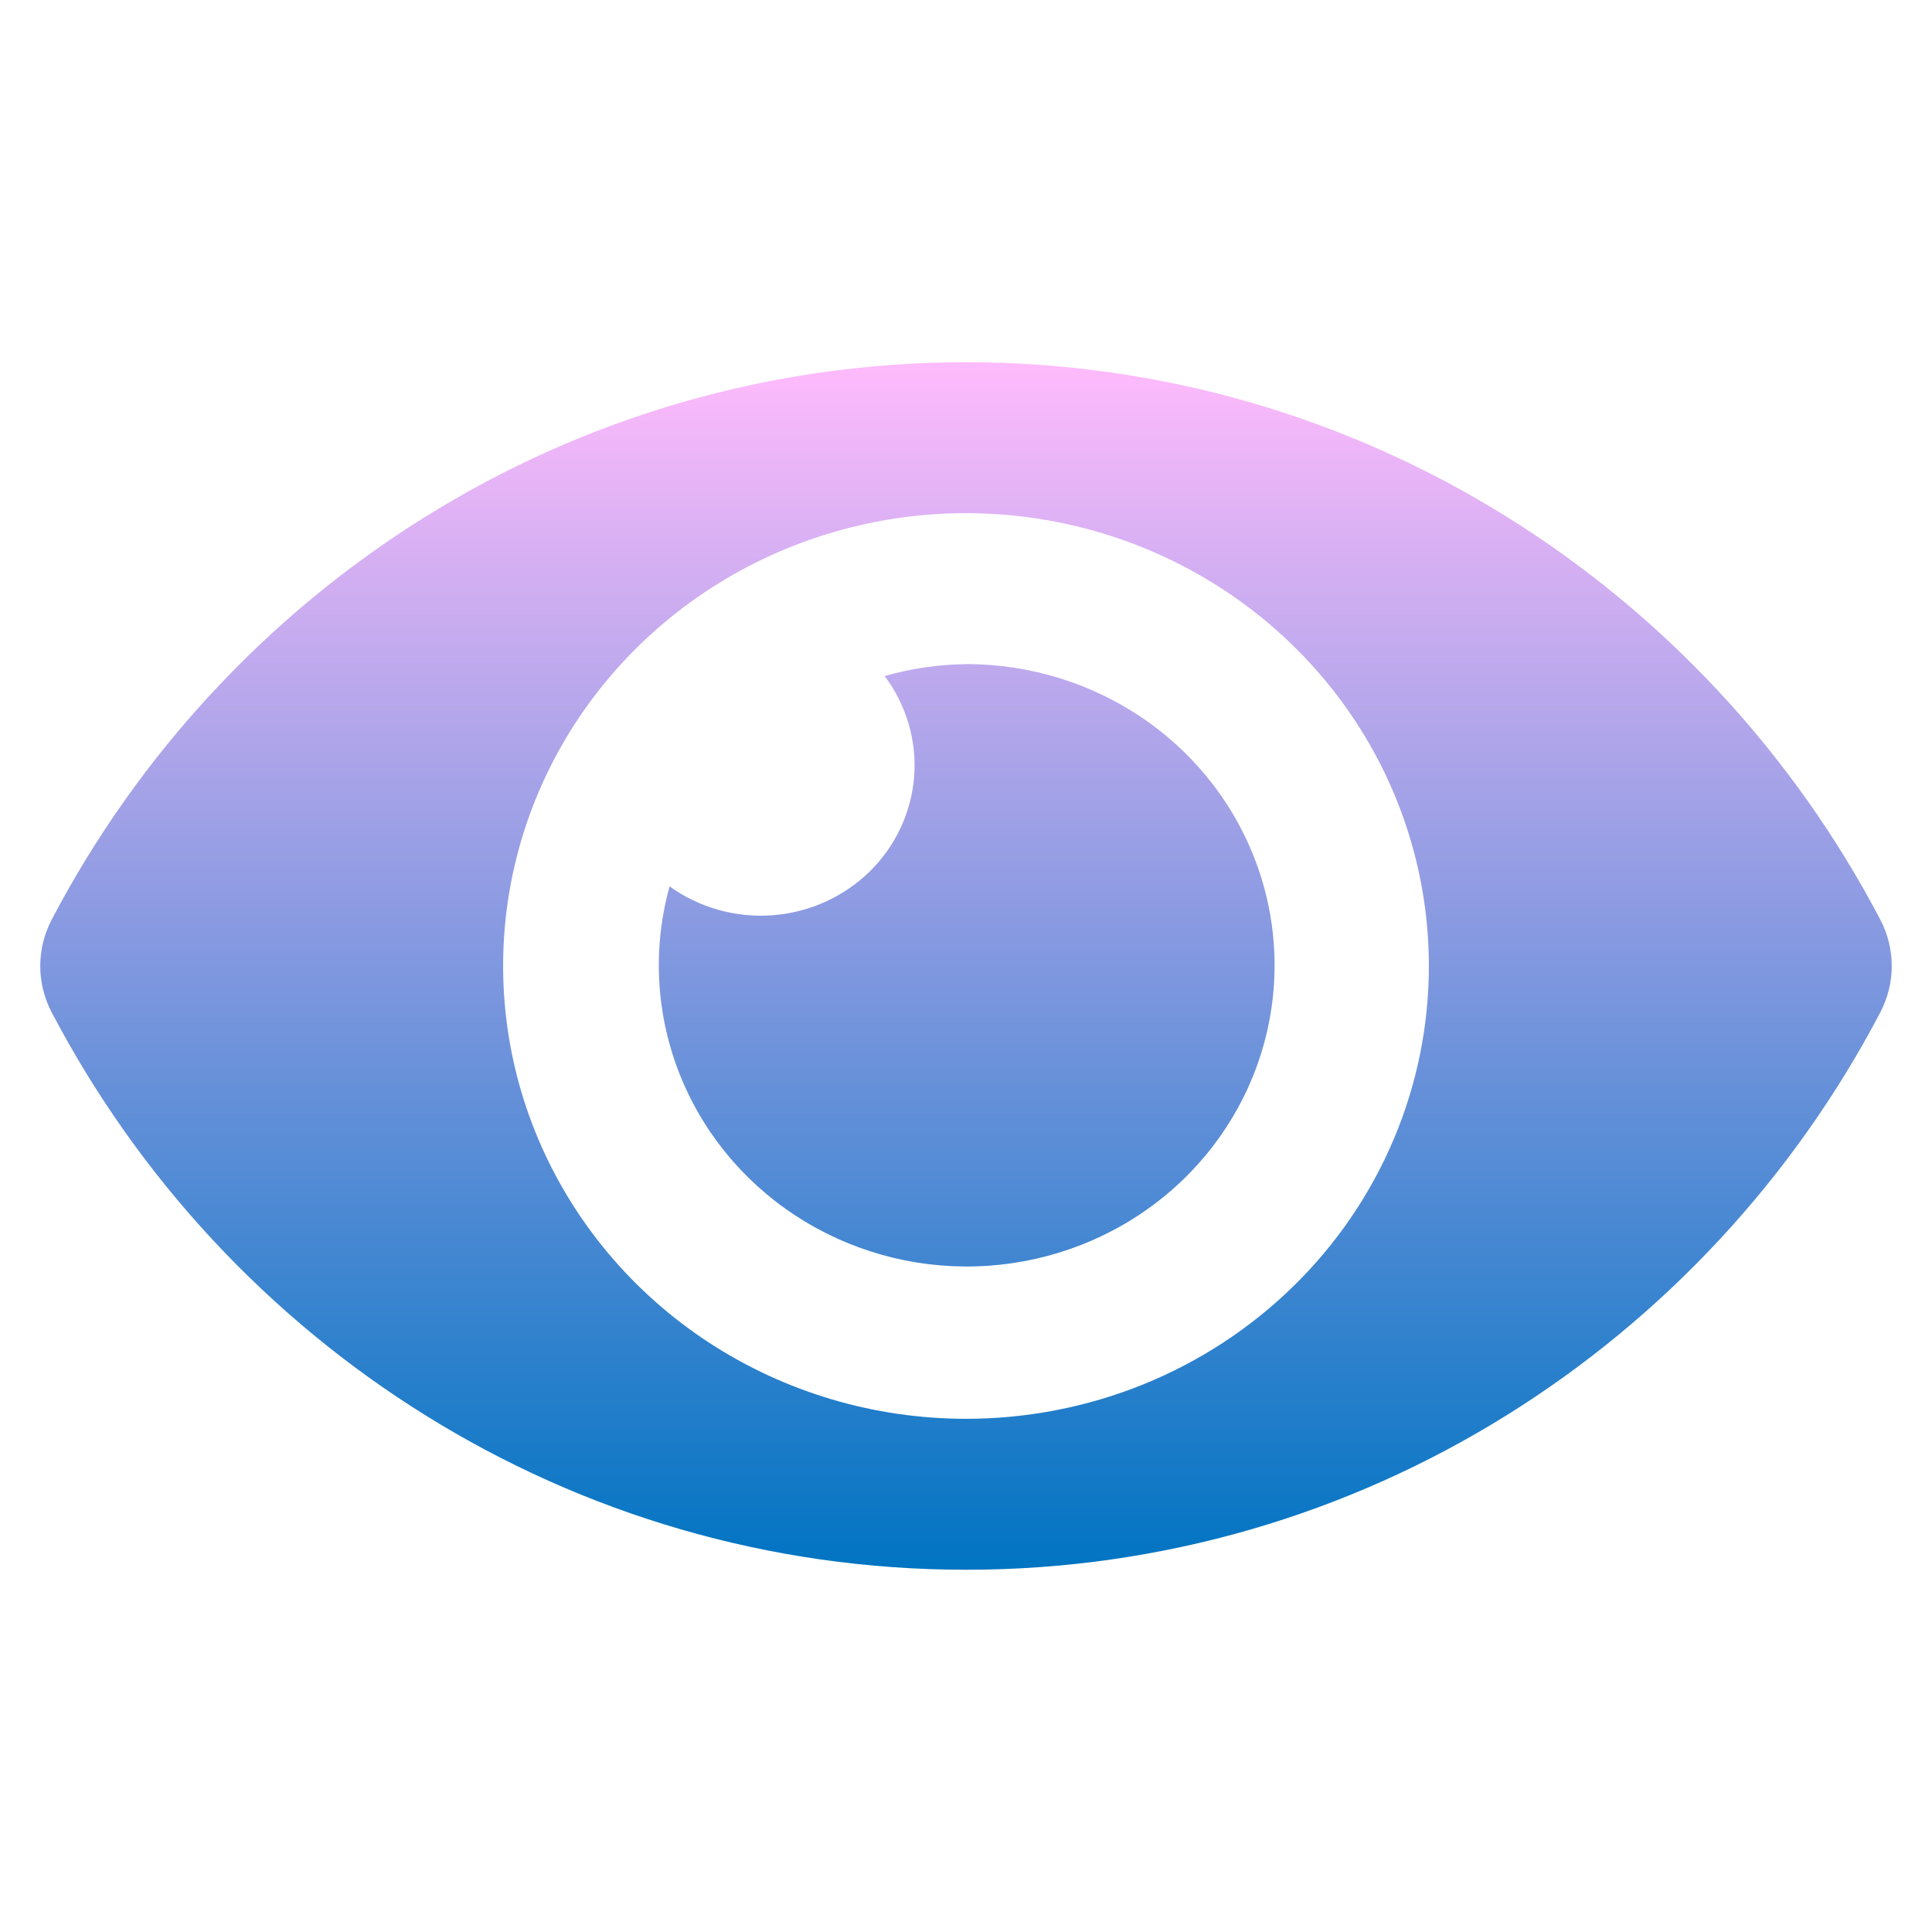
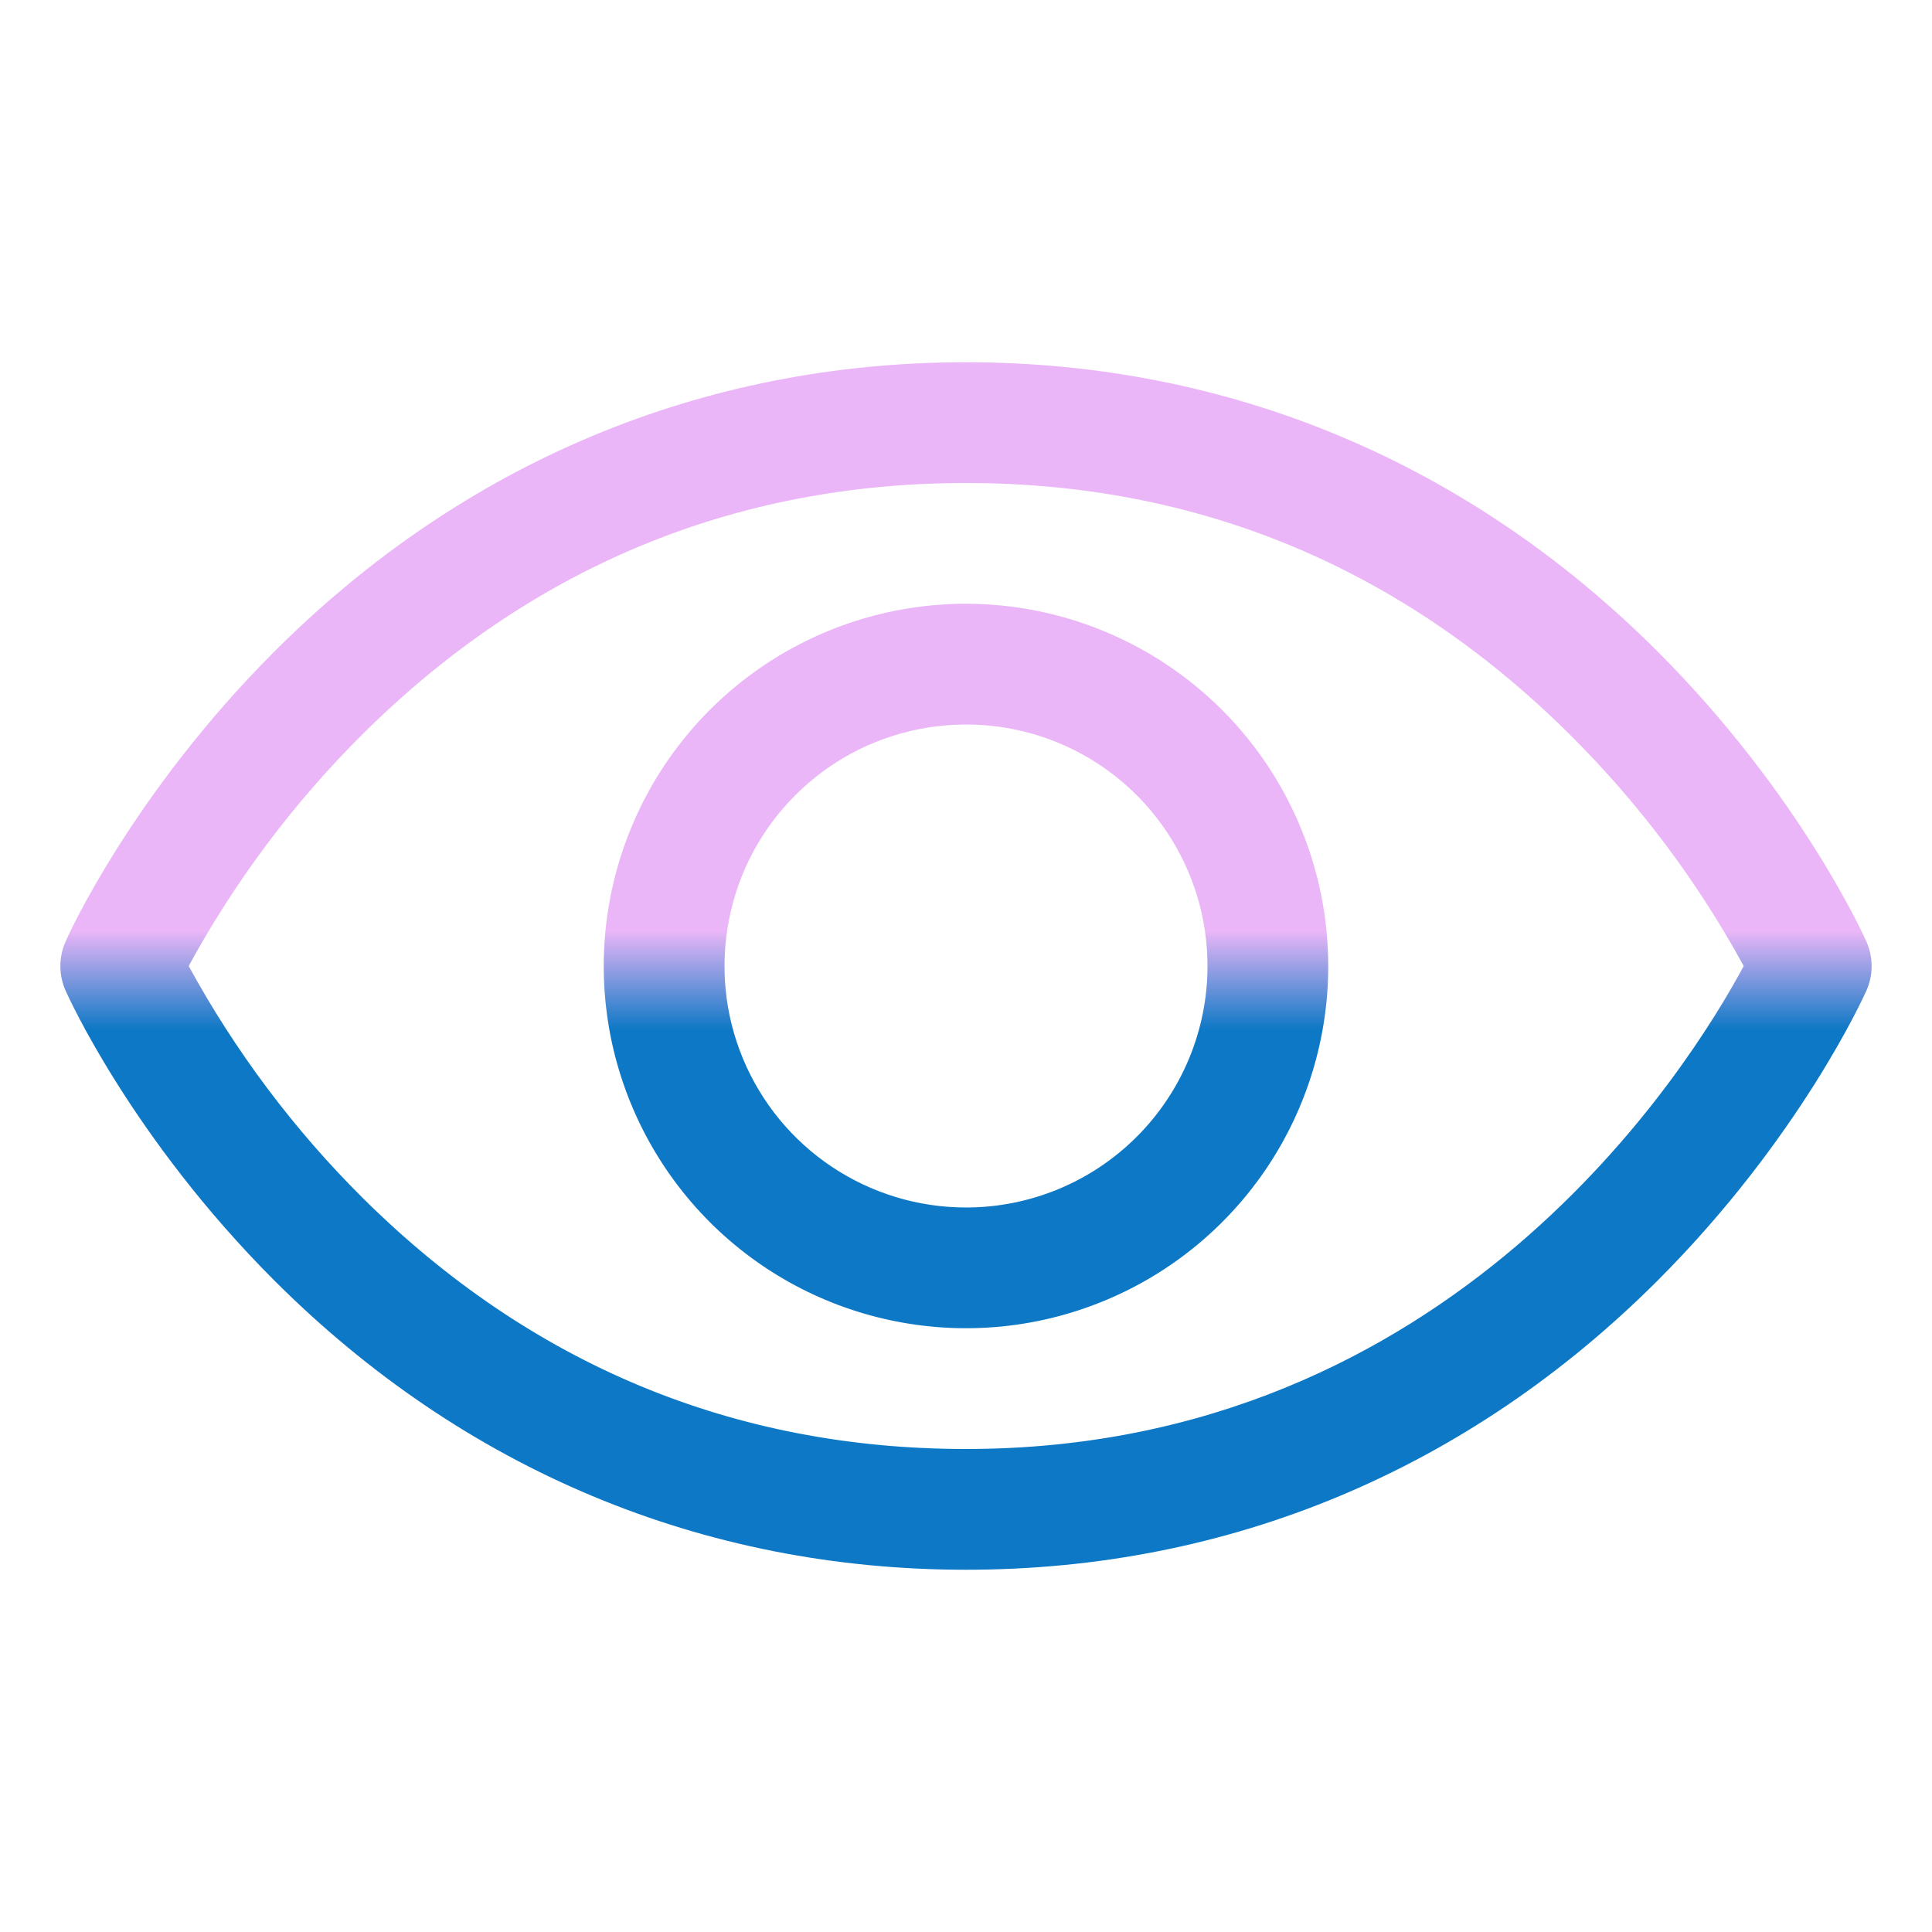
<svg xmlns="http://www.w3.org/2000/svg" width="24" height="24" viewBox="0 0 24 24" fill="none">
-   <path d="M23.361 11.43C21.196 7.296 16.909 4.5 12 4.5C7.091 4.5 2.803 7.298 0.639 11.43C0.548 11.607 0.5 11.802 0.5 12C0.5 12.198 0.548 12.394 0.639 12.57C2.804 16.703 7.091 19.5 12 19.5C16.909 19.5 21.197 16.702 23.361 12.57C23.452 12.393 23.5 12.198 23.5 12C23.5 11.802 23.452 11.606 23.361 11.43ZM12 17.625C10.863 17.625 9.751 17.295 8.805 16.677C7.86 16.059 7.123 15.18 6.688 14.153C6.252 13.125 6.139 11.994 6.36 10.903C6.582 9.811 7.13 8.809 7.934 8.023C8.738 7.236 9.763 6.7 10.878 6.483C11.994 6.266 13.15 6.377 14.2 6.803C15.251 7.229 16.149 7.95 16.781 8.875C17.413 9.8 17.75 10.887 17.75 12C17.75 12.739 17.602 13.47 17.313 14.153C17.024 14.836 16.601 15.456 16.067 15.978C15.533 16.501 14.899 16.915 14.201 17.198C13.503 17.48 12.755 17.625 12 17.625ZM12 8.25C11.658 8.255 11.318 8.304 10.989 8.398C11.26 8.758 11.39 9.201 11.356 9.647C11.321 10.093 11.125 10.511 10.802 10.828C10.478 11.144 10.05 11.336 9.595 11.37C9.139 11.403 8.686 11.276 8.318 11.011C8.108 11.767 8.146 12.567 8.426 13.3C8.706 14.034 9.214 14.662 9.878 15.098C10.543 15.534 11.33 15.756 12.13 15.731C12.929 15.706 13.701 15.437 14.336 14.961C14.971 14.485 15.437 13.826 15.669 13.077C15.901 12.328 15.887 11.526 15.629 10.785C15.371 10.044 14.883 9.401 14.232 8.947C13.581 8.492 12.8 8.248 12 8.25Z" fill="url(#paint0_linear_406_4305)" />
+   <path d="M23.185 11.696C23.152 11.622 22.358 9.861 20.593 8.095C18.241 5.743 15.27 4.5 12 4.5C8.73 4.5 5.759 5.743 3.407 8.095C1.642 9.861 0.844 11.625 0.815 11.696C0.772 11.792 0.75 11.896 0.75 12.001C0.75 12.106 0.772 12.21 0.815 12.306C0.847 12.38 1.642 14.14 3.407 15.906C5.759 18.257 8.73 19.5 12 19.5C15.27 19.5 18.241 18.257 20.593 15.906C22.358 14.14 23.152 12.38 23.185 12.306C23.228 12.21 23.25 12.106 23.25 12.001C23.25 11.896 23.228 11.792 23.185 11.696ZM12 18C9.114 18 6.593 16.951 4.507 14.883C3.65 14.031 2.922 13.06 2.344 12C2.922 10.94 3.65 9.969 4.507 9.117C6.593 7.049 9.114 6 12 6C14.886 6 17.407 7.049 19.493 9.117C20.351 9.968 21.081 10.939 21.661 12C20.985 13.262 18.04 18 12 18ZM12 7.5C11.11 7.5 10.24 7.764 9.5 8.258C8.76 8.753 8.183 9.456 7.843 10.278C7.502 11.1 7.413 12.005 7.586 12.878C7.76 13.751 8.189 14.553 8.818 15.182C9.447 15.811 10.249 16.24 11.122 16.413C11.995 16.587 12.9 16.498 13.722 16.157C14.544 15.817 15.247 15.24 15.742 14.5C16.236 13.76 16.5 12.89 16.5 12C16.499 10.807 16.024 9.663 15.181 8.819C14.337 7.976 13.193 7.501 12 7.5ZM12 15C11.407 15 10.827 14.824 10.333 14.494C9.84 14.165 9.455 13.696 9.228 13.148C9.001 12.6 8.942 11.997 9.058 11.415C9.173 10.833 9.459 10.298 9.879 9.879C10.298 9.459 10.833 9.173 11.415 9.058C11.997 8.942 12.6 9.001 13.148 9.228C13.696 9.455 14.165 9.84 14.494 10.333C14.824 10.827 15 11.407 15 12C15 12.796 14.684 13.559 14.121 14.121C13.559 14.684 12.796 15 12 15Z" fill="url(#paint0_linear_32_779)" />
  <defs>
-     <linearGradient id="paint0_linear_406_4305" x1="12" y1="4.5" x2="12" y2="19.5" gradientUnits="userSpaceOnUse">
-       <stop stop-color="#FFBBFC" />
-       <stop offset="1" stop-color="#0074C2" />
+     <linearGradient id="paint0_linear_32_779" x1="12" y1="4.5" x2="12" y2="19.5" gradientUnits="userSpaceOnUse">
+       <stop offset="0.471" stop-color="#EAB6F7" />
+       <stop offset="0.553" stop-color="#0D78C5" />
    </linearGradient>
  </defs>
</svg>
